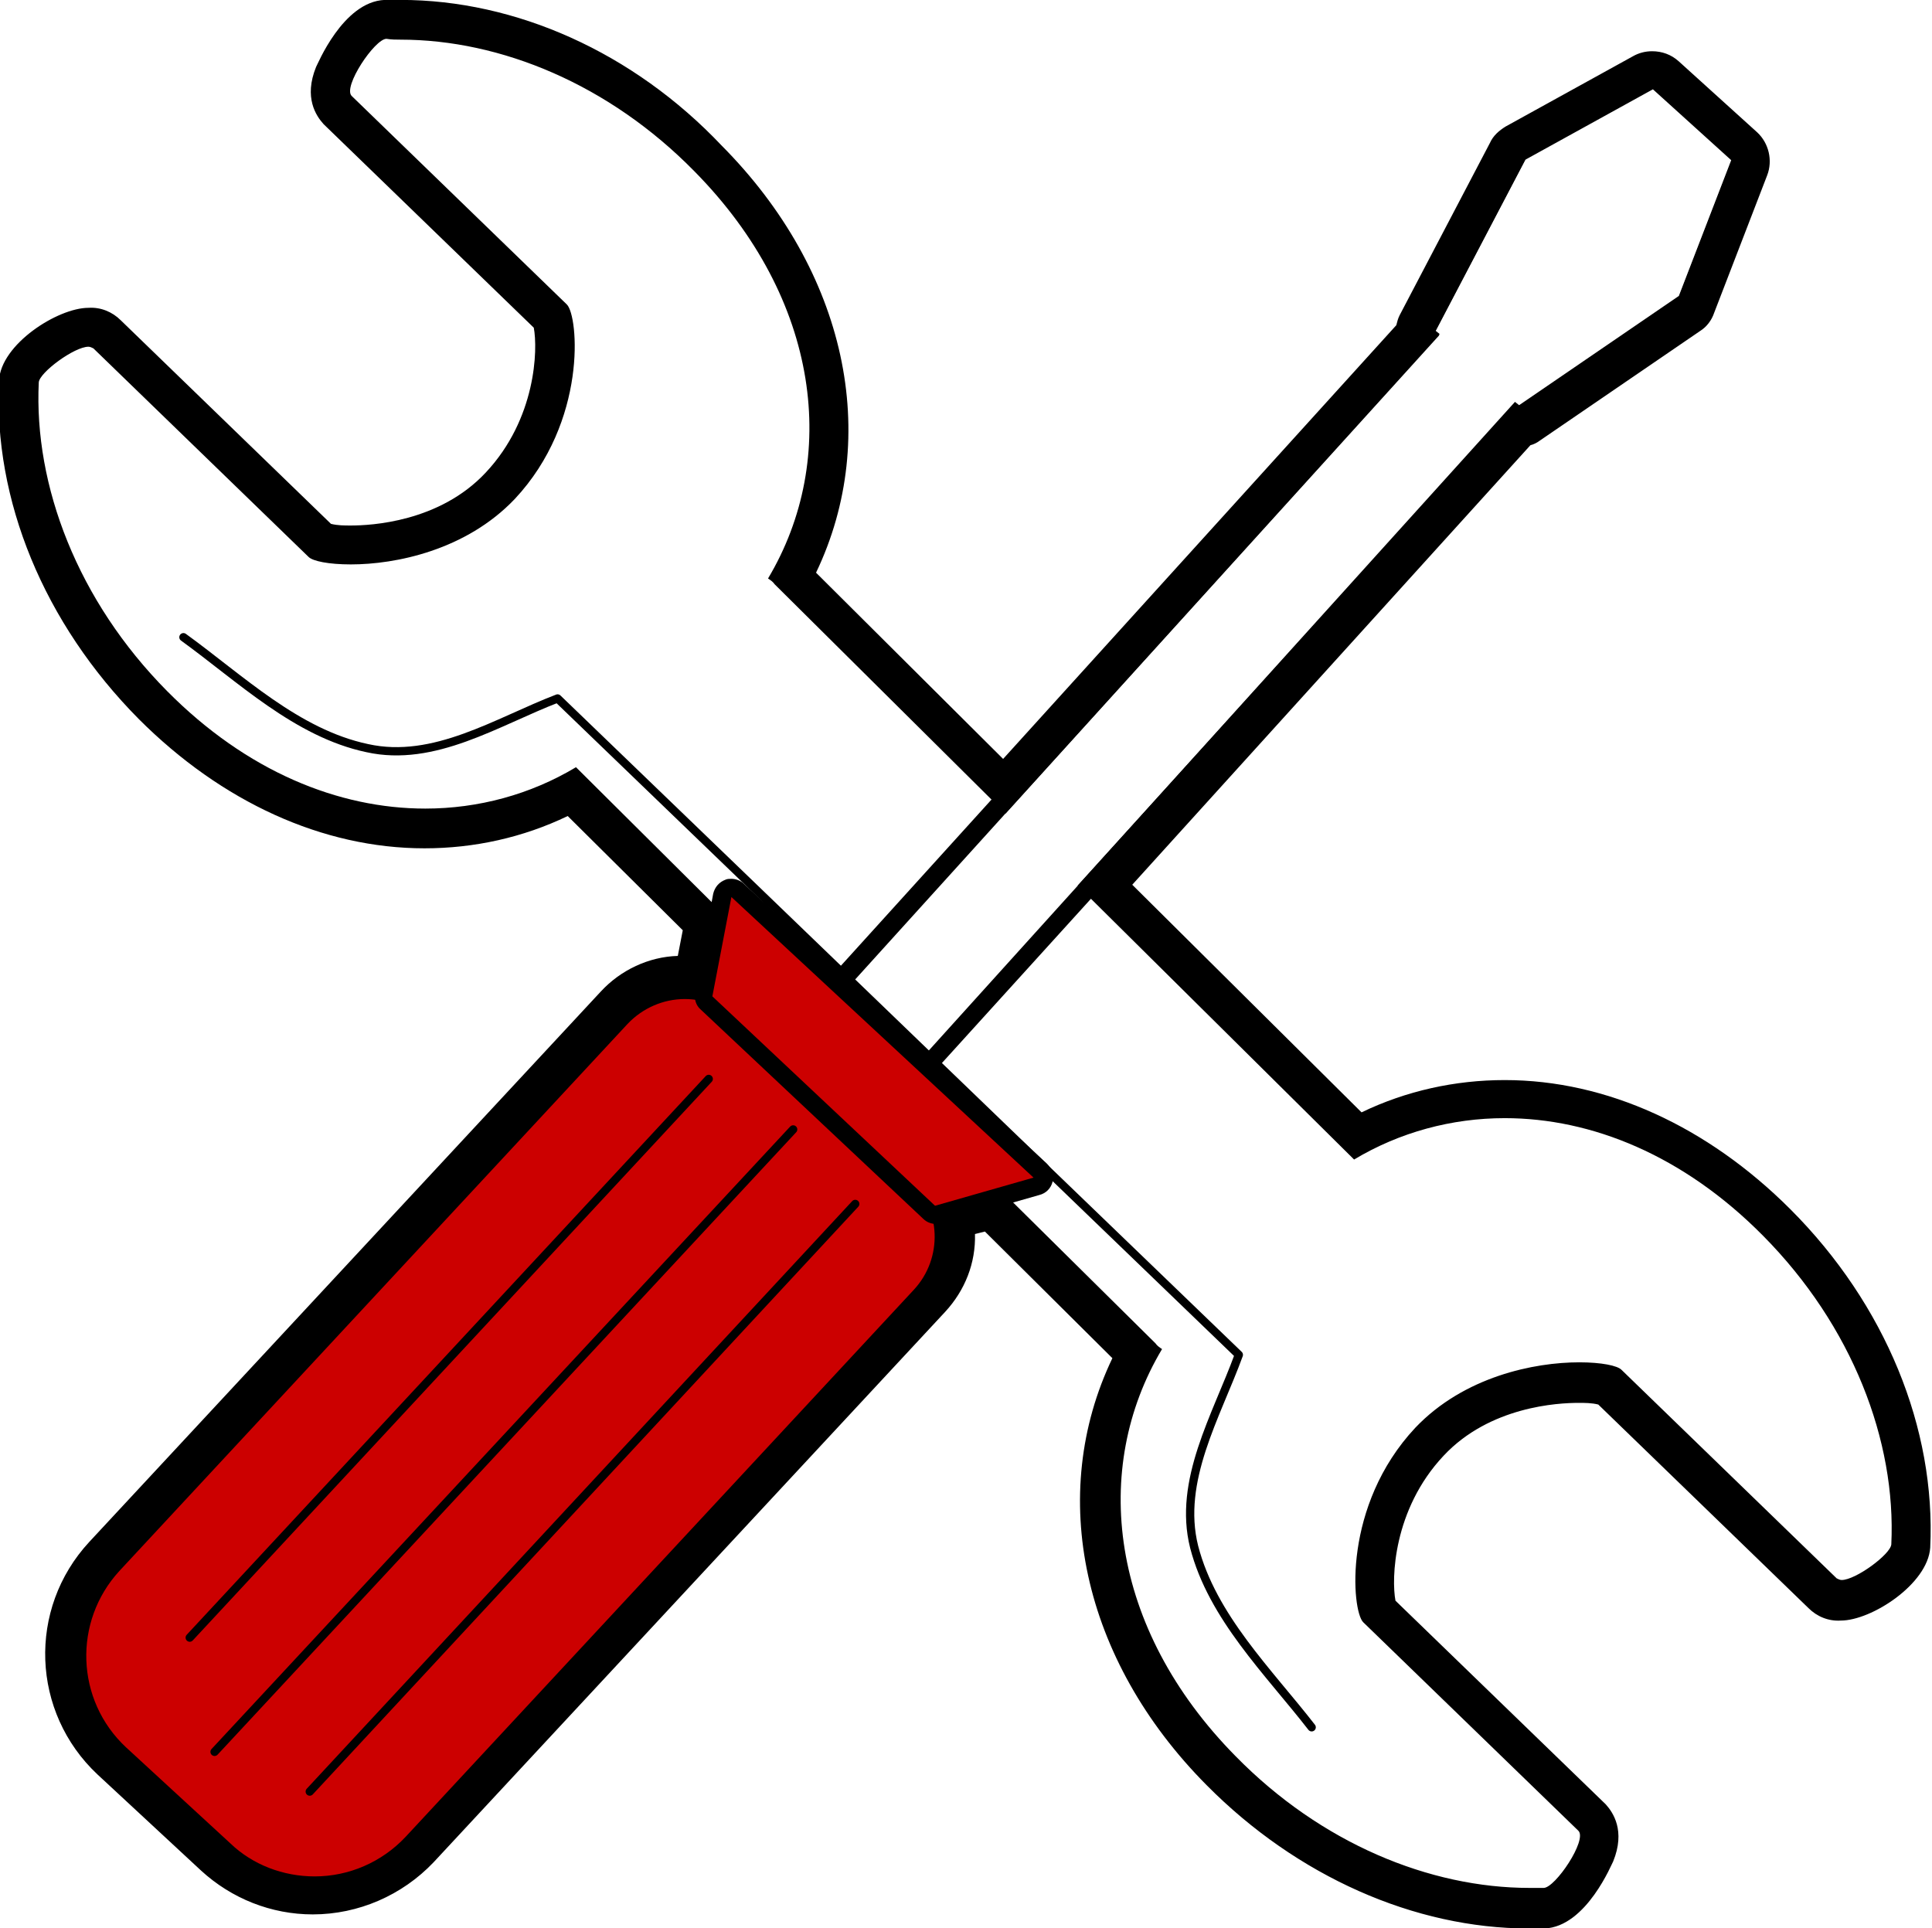
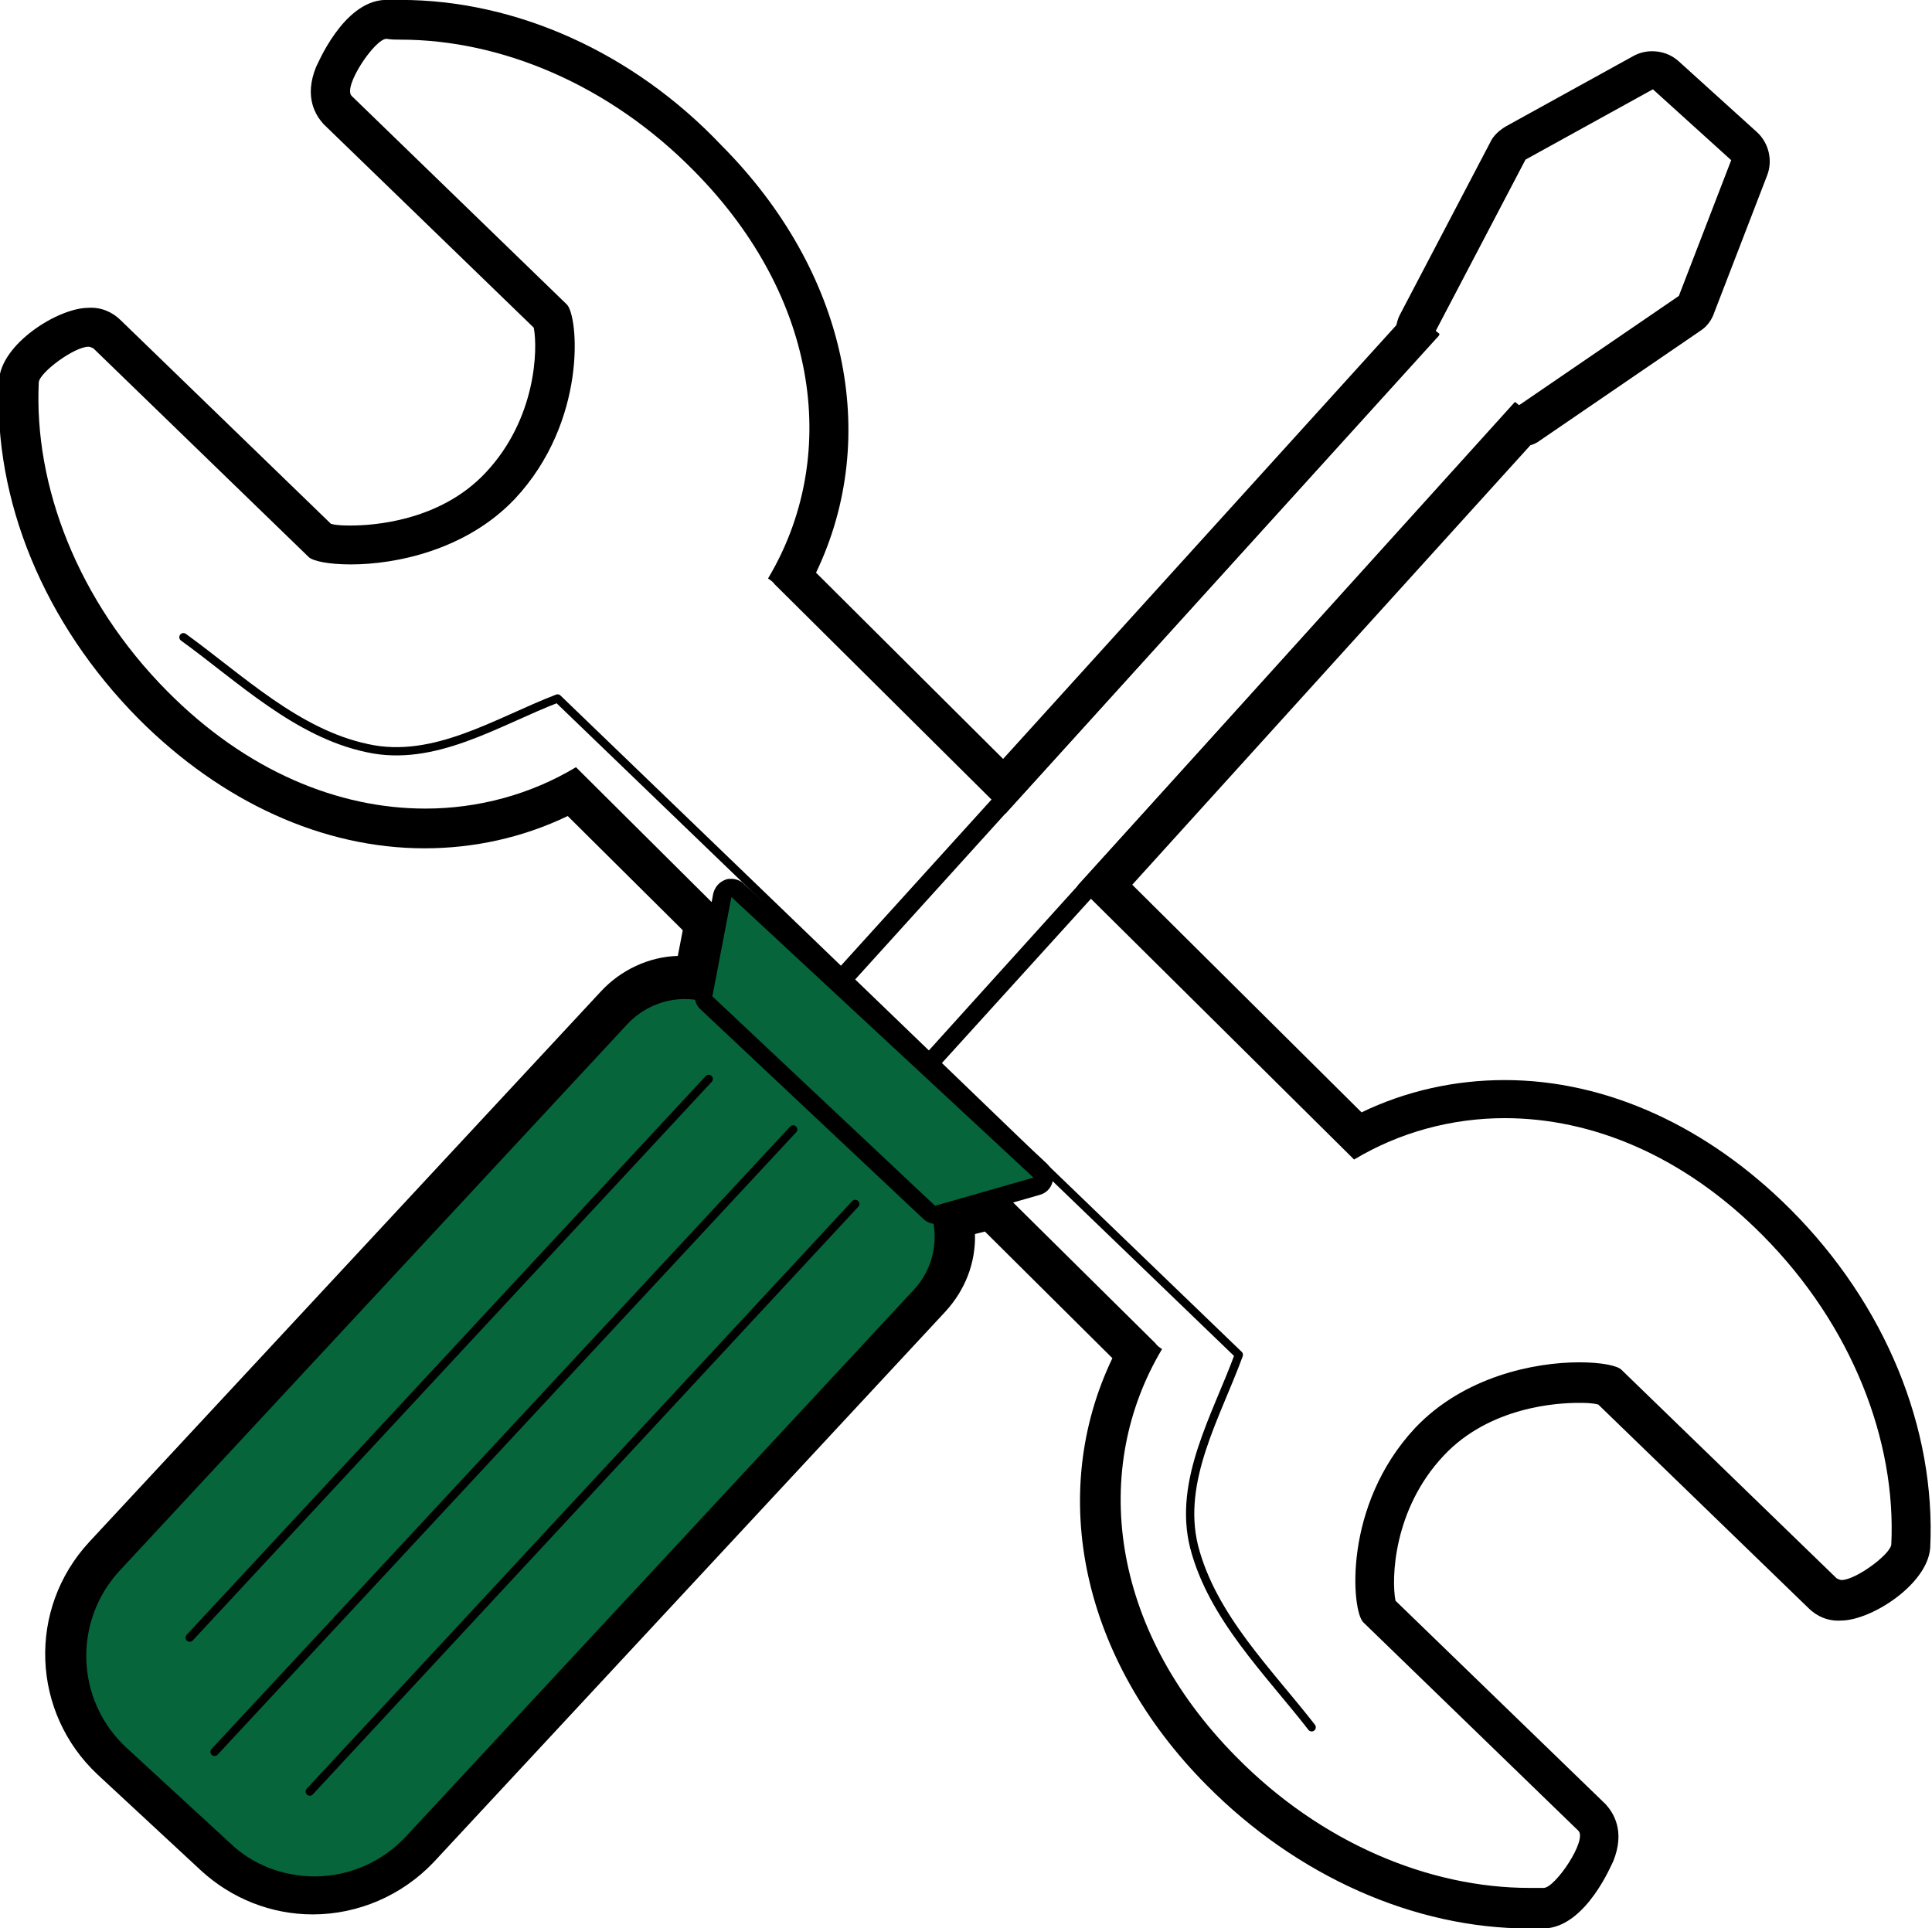
<svg xmlns="http://www.w3.org/2000/svg" viewBox="0 0 233.4 232.9" xml:space="preserve">
  <path d="M48.384 4.79c12.1 0 25.2 5.4 35.5 15.9 15.3 15.5 17.5 34.8 8.9 49.2.3.2.6.4.8.7l27.9 27.7 52.4-57.8-.5-.4 10.9-20.8 15.4-8.5 9.5 8.6-6.4 16.6-19.3 13.2-.5-.4-52.8 58.2 33.4 33.1c5.5-3.3 11.8-5 18.2-5 10.5 0 21.6 4.5 31.2 14.2 10.8 10.9 16.1 24.8 15.5 37.3-.1 1.2-4.3 4.3-6 4.3-.2 0-.4-.1-.6-.2l-26-25.2c-.5-.5-2.4-.9-5.1-.9-5.4 0-13.9 1.7-19.8 7.9-8.8 9.4-7.7 22.1-6.3 23.5l26 25.2c1.1 1.1-2.8 6.9-4.2 6.9h-1.7c-12.1 0-25.2-5.4-35.5-15.9-15.3-15.5-17.5-34.8-8.9-49.2-.3-.2-.6-.4-.8-.7l-19.1-18.9-7.7 2.2-1.1-1.1c2.2 3.3 1.9 7.8-.9 10.7l-61.8 66.5c-2.9 3.1-6.9 4.8-11.1 4.8-3.8 0-7.5-1.4-10.3-4l-12.5-11.6c-6.1-5.7-6.5-15.3-.8-21.4l61.8-66.5c1.6-1.8 3.9-2.8 6.4-2.8 2.1 0 4.2.8 5.8 2.2l-2.3-2.2 1.8-9.4-18.2-18.1c-5.5 3.3-11.8 5-18.2 5-10.5 0-21.6-4.5-31.2-14.2-10.8-10.9-16.1-24.8-15.5-37.3.1-1.2 4.3-4.3 6-4.3.2 0 .4.1.6.2l26 25.2c.5.5 2.4.9 5.1.9 5.4 0 13.9-1.7 19.8-7.9 8.8-9.4 7.7-22.1 6.3-23.5l-26-25.2c-1.1-1.1 2.8-6.9 4.2-6.9.6.1 1.2.1 1.7.1m0-4.8h-1.9c-5.1.2-8.2 8-8.3 8.1-1.5 3.7 0 5.9.9 6.9l25.4 24.6c.5 2.6.3 11-5.8 17.5-5.6 6-13.9 6.4-16.3 6.4-.8 0-1.6 0-2.4-.2l-25.4-24.6c-1-1-2.4-1.6-3.9-1.5-3.7 0-10.6 4.4-10.8 8.8-.7 14.4 5.4 29.3 16.9 40.9 10 10 22.2 15.6 34.5 15.6 6 0 11.9-1.3 17.3-3.9l13.9 13.8-.6 3.1c-3.5.1-6.9 1.7-9.3 4.3l-61.8 66.5c-7.5 8.1-7 20.6 1 28.1l12.5 11.6c3.7 3.4 8.5 5.3 13.5 5.3 5.5 0 10.8-2.3 14.6-6.3l61.8-66.5c2.4-2.6 3.7-5.9 3.6-9.4l1.2-.3 15.4 15.3c-7.9 16.5-3.7 36.4 11.4 51.6 10.9 11 25.1 17.3 38.9 17.3h1.9c5.1-.2 8.2-8 8.3-8.1 1.5-3.7 0-5.9-.9-6.9l-25.4-24.6c-.5-2.6-.3-11 5.8-17.5 5.6-6 13.9-6.4 16.3-6.4.8 0 1.6 0 2.4.2l25.4 24.6c1 1 2.4 1.6 3.9 1.5 3.7 0 10.5-4.4 10.8-8.8.7-14.4-5.4-29.4-16.9-40.9-10-10-22.2-15.6-34.5-15.6-6 0-11.9 1.3-17.3 3.9l-27.7-27.5 48.1-53.1c.4-.1.8-.3 1.2-.6l19.3-13.2c.8-.5 1.4-1.3 1.7-2.2l6.4-16.6c.7-1.8.2-3.9-1.2-5.2l-9.5-8.6c-.9-.8-2-1.2-3.2-1.2-.8 0-1.6.2-2.3.6l-15.4 8.5c-.8.5-1.5 1.1-1.9 2l-10.9 20.8c-.2.4-.3.8-.4 1.2l-47.5 52.4-22.6-22.5c7.9-16.5 3.7-36.4-11.4-51.6-10.7-11.3-24.9-17.6-38.8-17.6z" />
  <path d="M158.46 208.685c-5.2-6.7-12-13.3-14.2-21.8-2-8 2.7-15.8 5.4-23.2l-82.3-79.3c-7.3 2.8-14.9 7.8-23 6-8.5-1.8-15.3-8.4-22.2-13.4" fill="none" stroke="#000" stroke-linecap="round" stroke-linejoin="round" />
  <path d="m199.72 10.552 9.5 8.6-6.4 16.6-19.3 13.2-.5-.4-94.7 104.8-9.2-8.3 94.8-104.7-.5-.4 10.9-20.8 15.4-8.6m0-2.2c-.4 0-.7.1-1.1.3l-15.4 8.5c-.4.2-.7.5-.9.9l-10.9 20.8c-.2.3-.3.7-.3 1.1l-93.8 103.5c-.8.9-.8 2.3.2 3.2l9.2 8.3c.4.4.9.6 1.5.6h.1c.6 0 1.1-.3 1.5-.7l93.9-103.5c.4 0 .8-.2 1.1-.4l19.3-13.2c.4-.3.7-.6.8-1l6.4-16.6c.3-.9.1-1.8-.6-2.5l-9.5-8.6c-.4-.5-.9-.7-1.5-.7z" />
-   <path d="M38.12 227.9c-4.1 0-8-1.5-11-4.3l-12.6-11.7c-3.1-2.9-5-7-5.1-11.3-.2-4.3 1.4-8.5 4.3-11.6l61.4-66.1c2-2.1 4.8-3.4 7.7-3.4 2.7 0 5.2 1 7.2 2.8l20.8 19.4c4.3 4 4.5 10.6.6 14.9l-61.4 66.1c-3.1 3.3-7.4 5.2-11.9 5.2z" fill="#c00" />
+   <path d="M38.12 227.9c-4.1 0-8-1.5-11-4.3l-12.6-11.7c-3.1-2.9-5-7-5.1-11.3-.2-4.3 1.4-8.5 4.3-11.6l61.4-66.1c2-2.1 4.8-3.4 7.7-3.4 2.7 0 5.2 1 7.2 2.8l20.8 19.4c4.3 4 4.5 10.6.6 14.9l-61.4 66.1c-3.1 3.3-7.4 5.2-11.9 5.2z" fill="#06653a" />
  <path d="M82.72 120.7c2.4 0 4.7.9 6.4 2.5l20.8 19.3c3.8 3.6 4 9.5.5 13.3l-61.4 66.1c-2.9 3.1-6.9 4.8-11 4.8-3.8 0-7.5-1.4-10.2-4l-12.6-11.6c-6.1-5.7-6.4-15.2-.8-21.3l61.4-66.1c1.8-1.9 4.3-3 6.9-3m0-2.2c-3.2 0-6.3 1.3-8.6 3.7l-61.4 66.1c-6.5 7-6.1 17.9.9 24.4l12.6 11.7c3.2 3 7.4 4.6 11.8 4.6 4.8 0 9.4-2 12.7-5.5l61.4-66.1c4.4-4.7 4.1-12.1-.6-16.5l-20.8-19.3c-2.2-2-5-3.1-8-3.1z" />
-   <path d="M112.959 146.875c-.3 0-.6-.1-.8-.3l-26.8-25.4c-.3-.3-.4-.6-.3-1l2.2-12c.1-.4.4-.7.7-.9.1 0 .2-.1.4-.1.3 0 .6.1.8.3l36.5 33.9c.3.3.4.7.3 1.1-.1.4-.4.7-.8.8l-11.9 3.4c-.1.2-.2.2-.3.2z" fill="#c00" />
+   <path d="M112.959 146.875c-.3 0-.6-.1-.8-.3l-26.8-25.4c-.3-.3-.4-.6-.3-1l2.2-12c.1-.4.4-.7.7-.9.1 0 .2-.1.4-.1.3 0 .6.1.8.3l36.5 33.9c.3.3.4.7.3 1.1-.1.4-.4.7-.8.8l-11.9 3.4c-.1.2-.2.2-.3.2z" fill="#06653a" />
  <path d="m88.359 108.375 36.5 33.9-11.9 3.4-26.9-25.3 2.3-12m0-2.2c-.2 0-.5 0-.7.1-.8.3-1.3.9-1.5 1.7l-2.2 12c-.1.7.1 1.5.7 2l26.9 25.3c.4.4 1 .6 1.5.6.2 0 .4 0 .6-.1l11.9-3.4c.8-.2 1.4-.8 1.6-1.6.2-.8-.1-1.6-.7-2.2l-36.6-33.8c-.4-.4-1-.6-1.5-.6z" />
  <path fill="none" stroke="#000" stroke-linecap="round" stroke-linejoin="round" d="m85.62 130.352-62.7 67.5M95.82 136.452l-69.9 75.2M103.32 145.452l-65.9 71" />
</svg>
